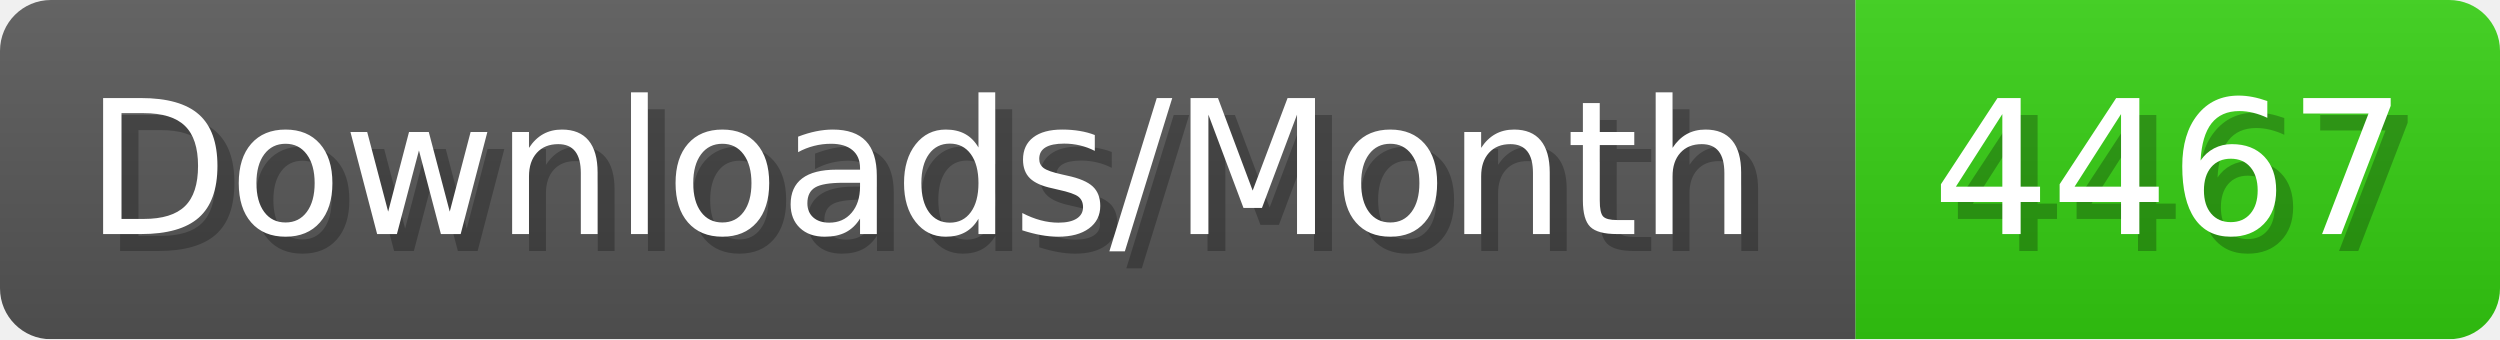
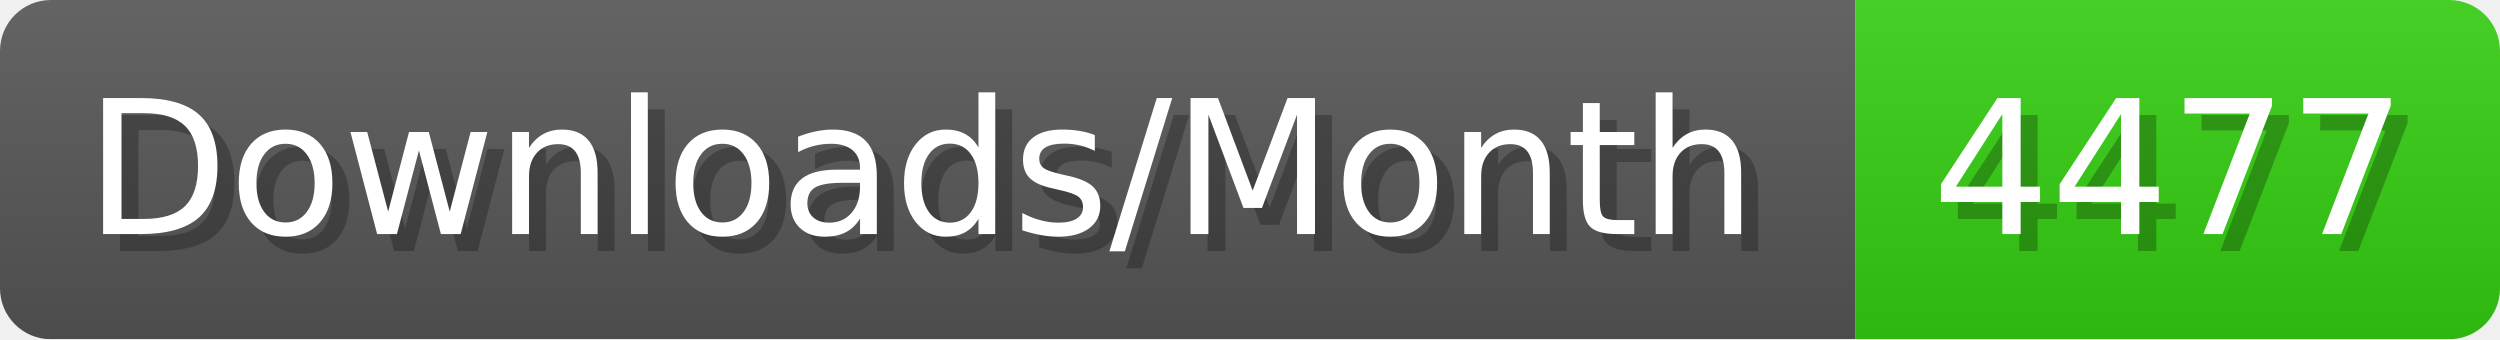
- <svg xmlns="http://www.w3.org/2000/svg" width="147.4" height="20" viewBox="0 0 1474 200" role="img" aria-label="Downloads/Month: 4467">
+ <svg xmlns="http://www.w3.org/2000/svg" width="147.4" height="20" viewBox="0 0 1474 200" role="img" aria-label="Downloads/Month: 4477">
  <linearGradient id="YlXUI" x2="0" y2="100%">
    <stop offset="0" stop-opacity=".1" stop-color="#EEE" />
    <stop offset="1" stop-opacity=".1" />
  </linearGradient>
  <mask id="JHhop">
    <rect width="1474" height="200" rx="30" fill="#FFF" />
  </mask>
  <g mask="url(#JHhop)">
    <rect width="1094" height="200" fill="#555" />
    <rect width="380" height="200" fill="#3C1" x="1094" />
    <rect width="1474" height="200" fill="url(#YlXUI)" />
  </g>
  <g aria-hidden="true" fill="#fff" text-anchor="start" font-family="Verdana,DejaVu Sans,sans-serif" font-size="110">
    <text x="60" y="148" textLength="994" fill="#000" opacity="0.25">Downloads/Month</text>
    <text x="50" y="138" textLength="994">Downloads/Month</text>
-     <text x="1149" y="148" textLength="280" fill="#000" opacity="0.25">4467</text>
-     <text x="1139" y="138" textLength="280">4467</text>
+     <text x="1149" y="148" textLength="280" fill="#000" opacity="0.25">4477</text>
+     <text x="1139" y="138" textLength="280">4477</text>
  </g>
</svg>
